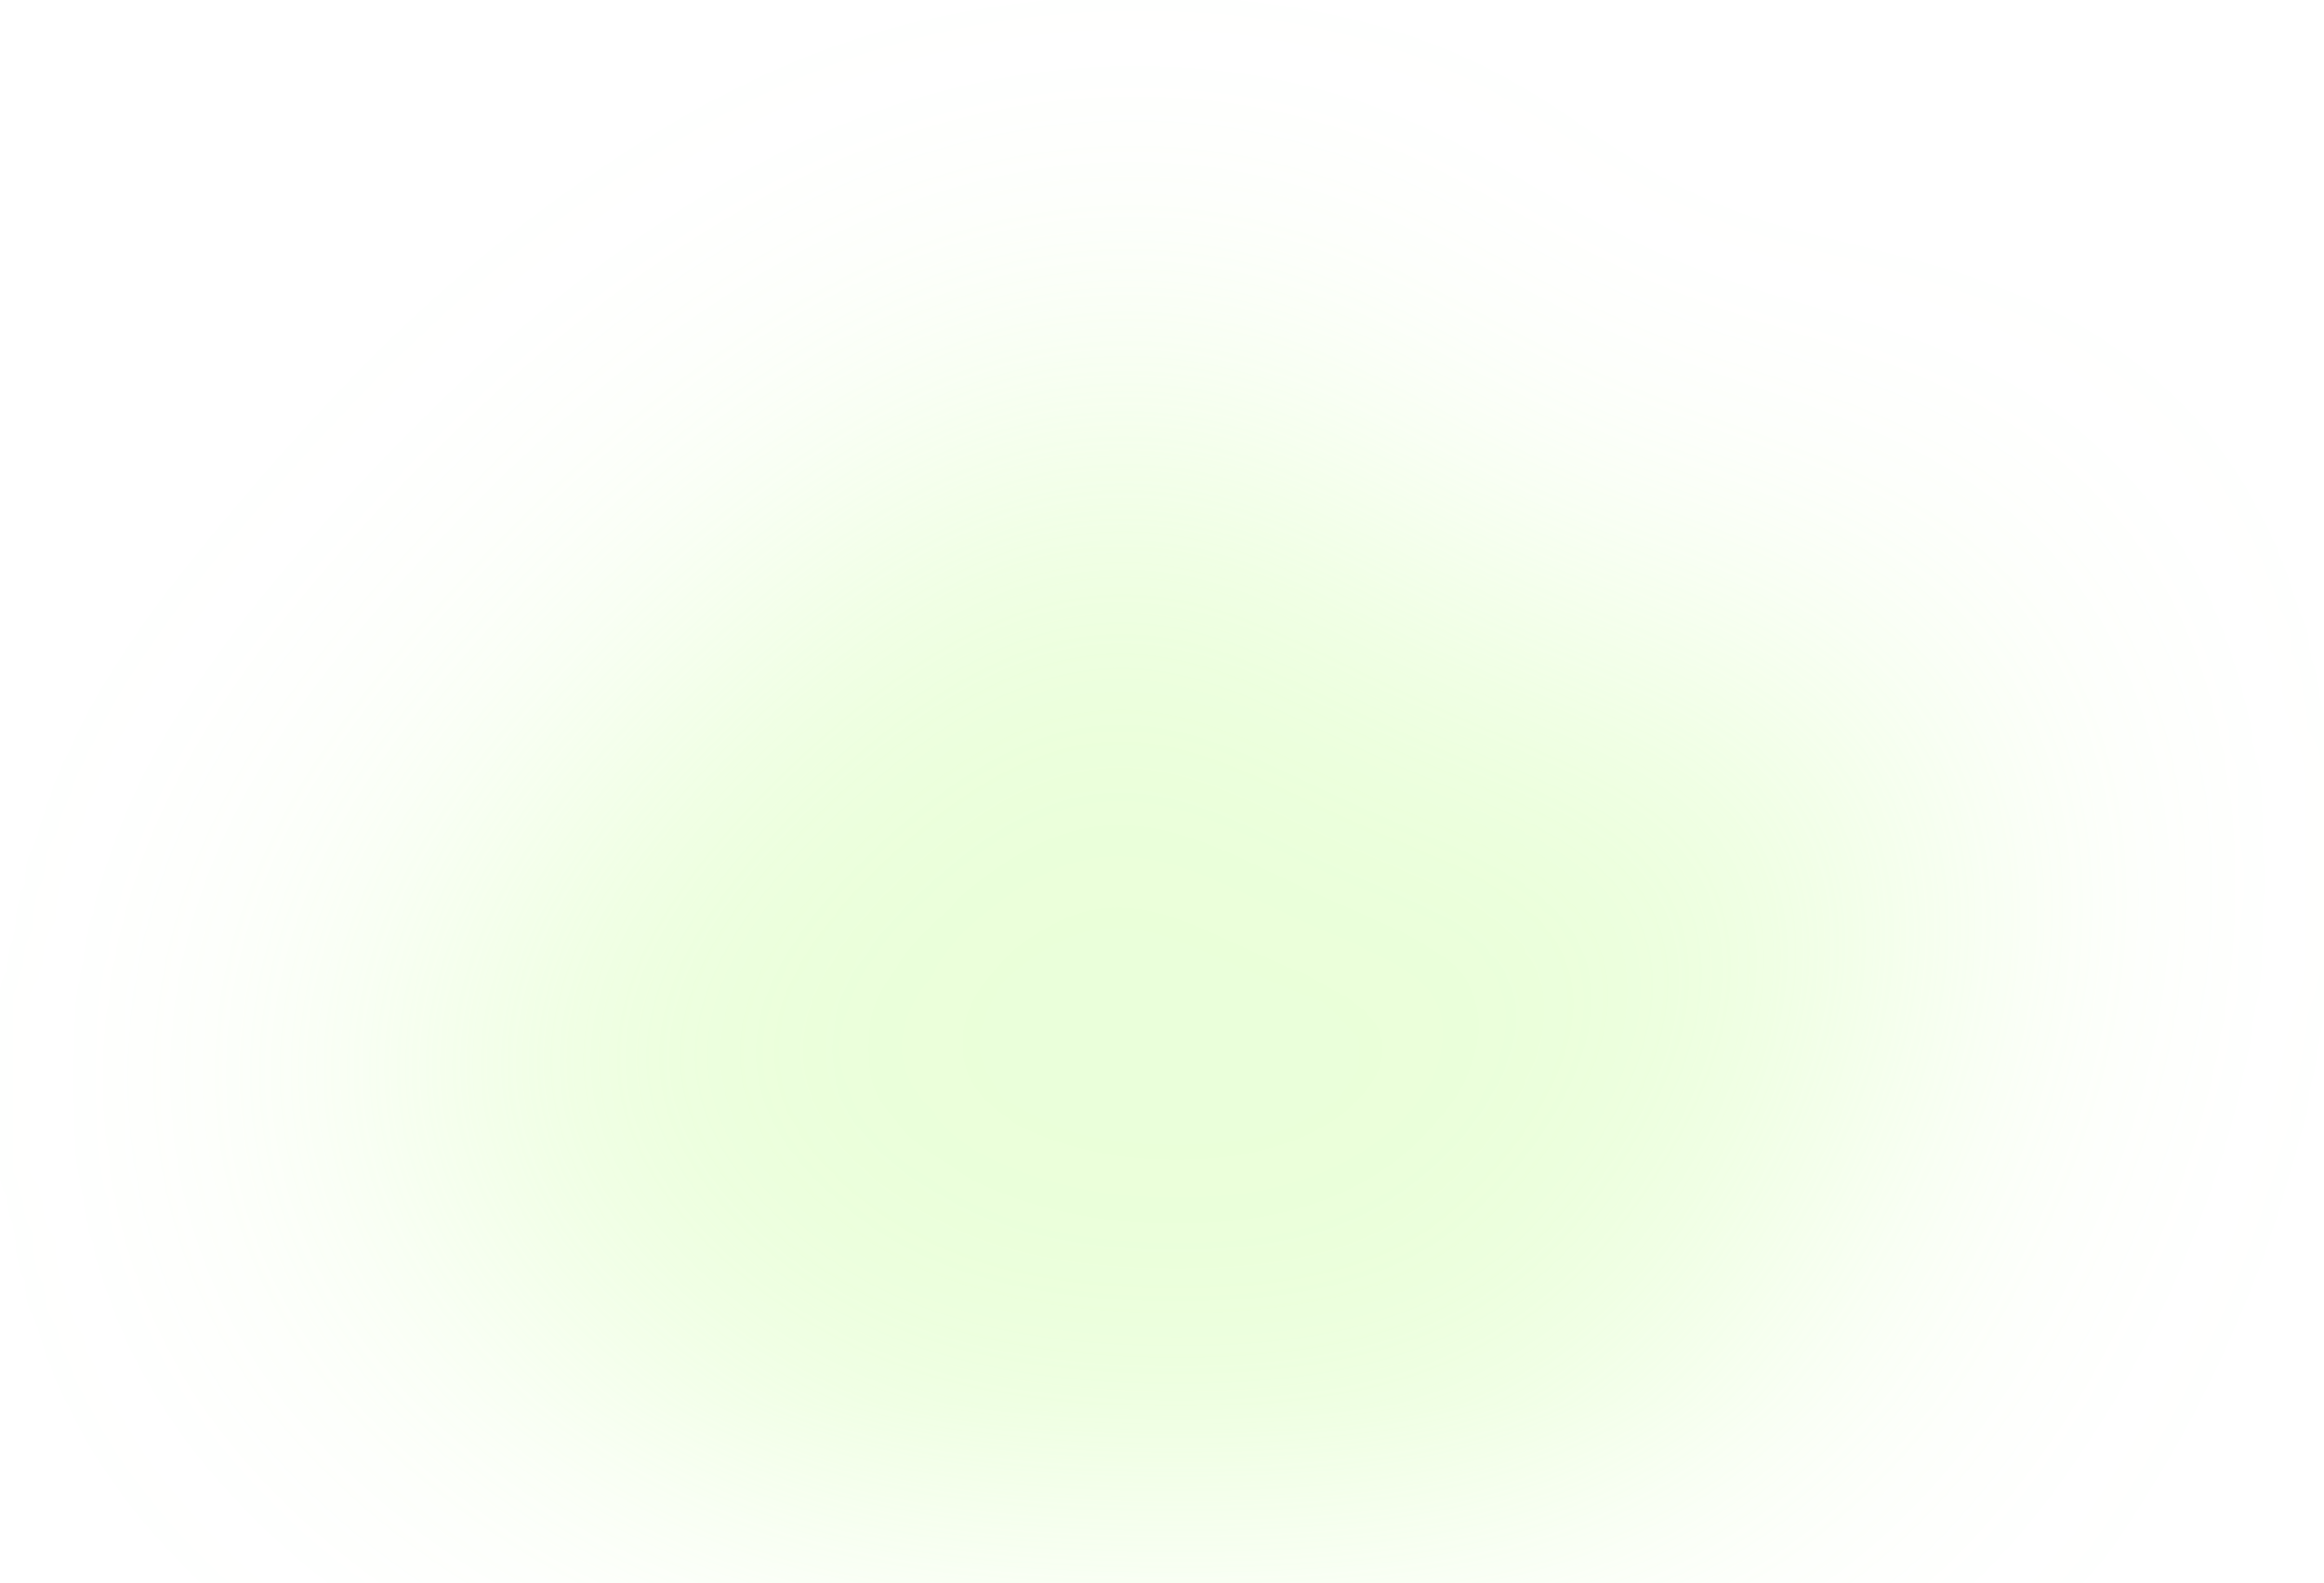
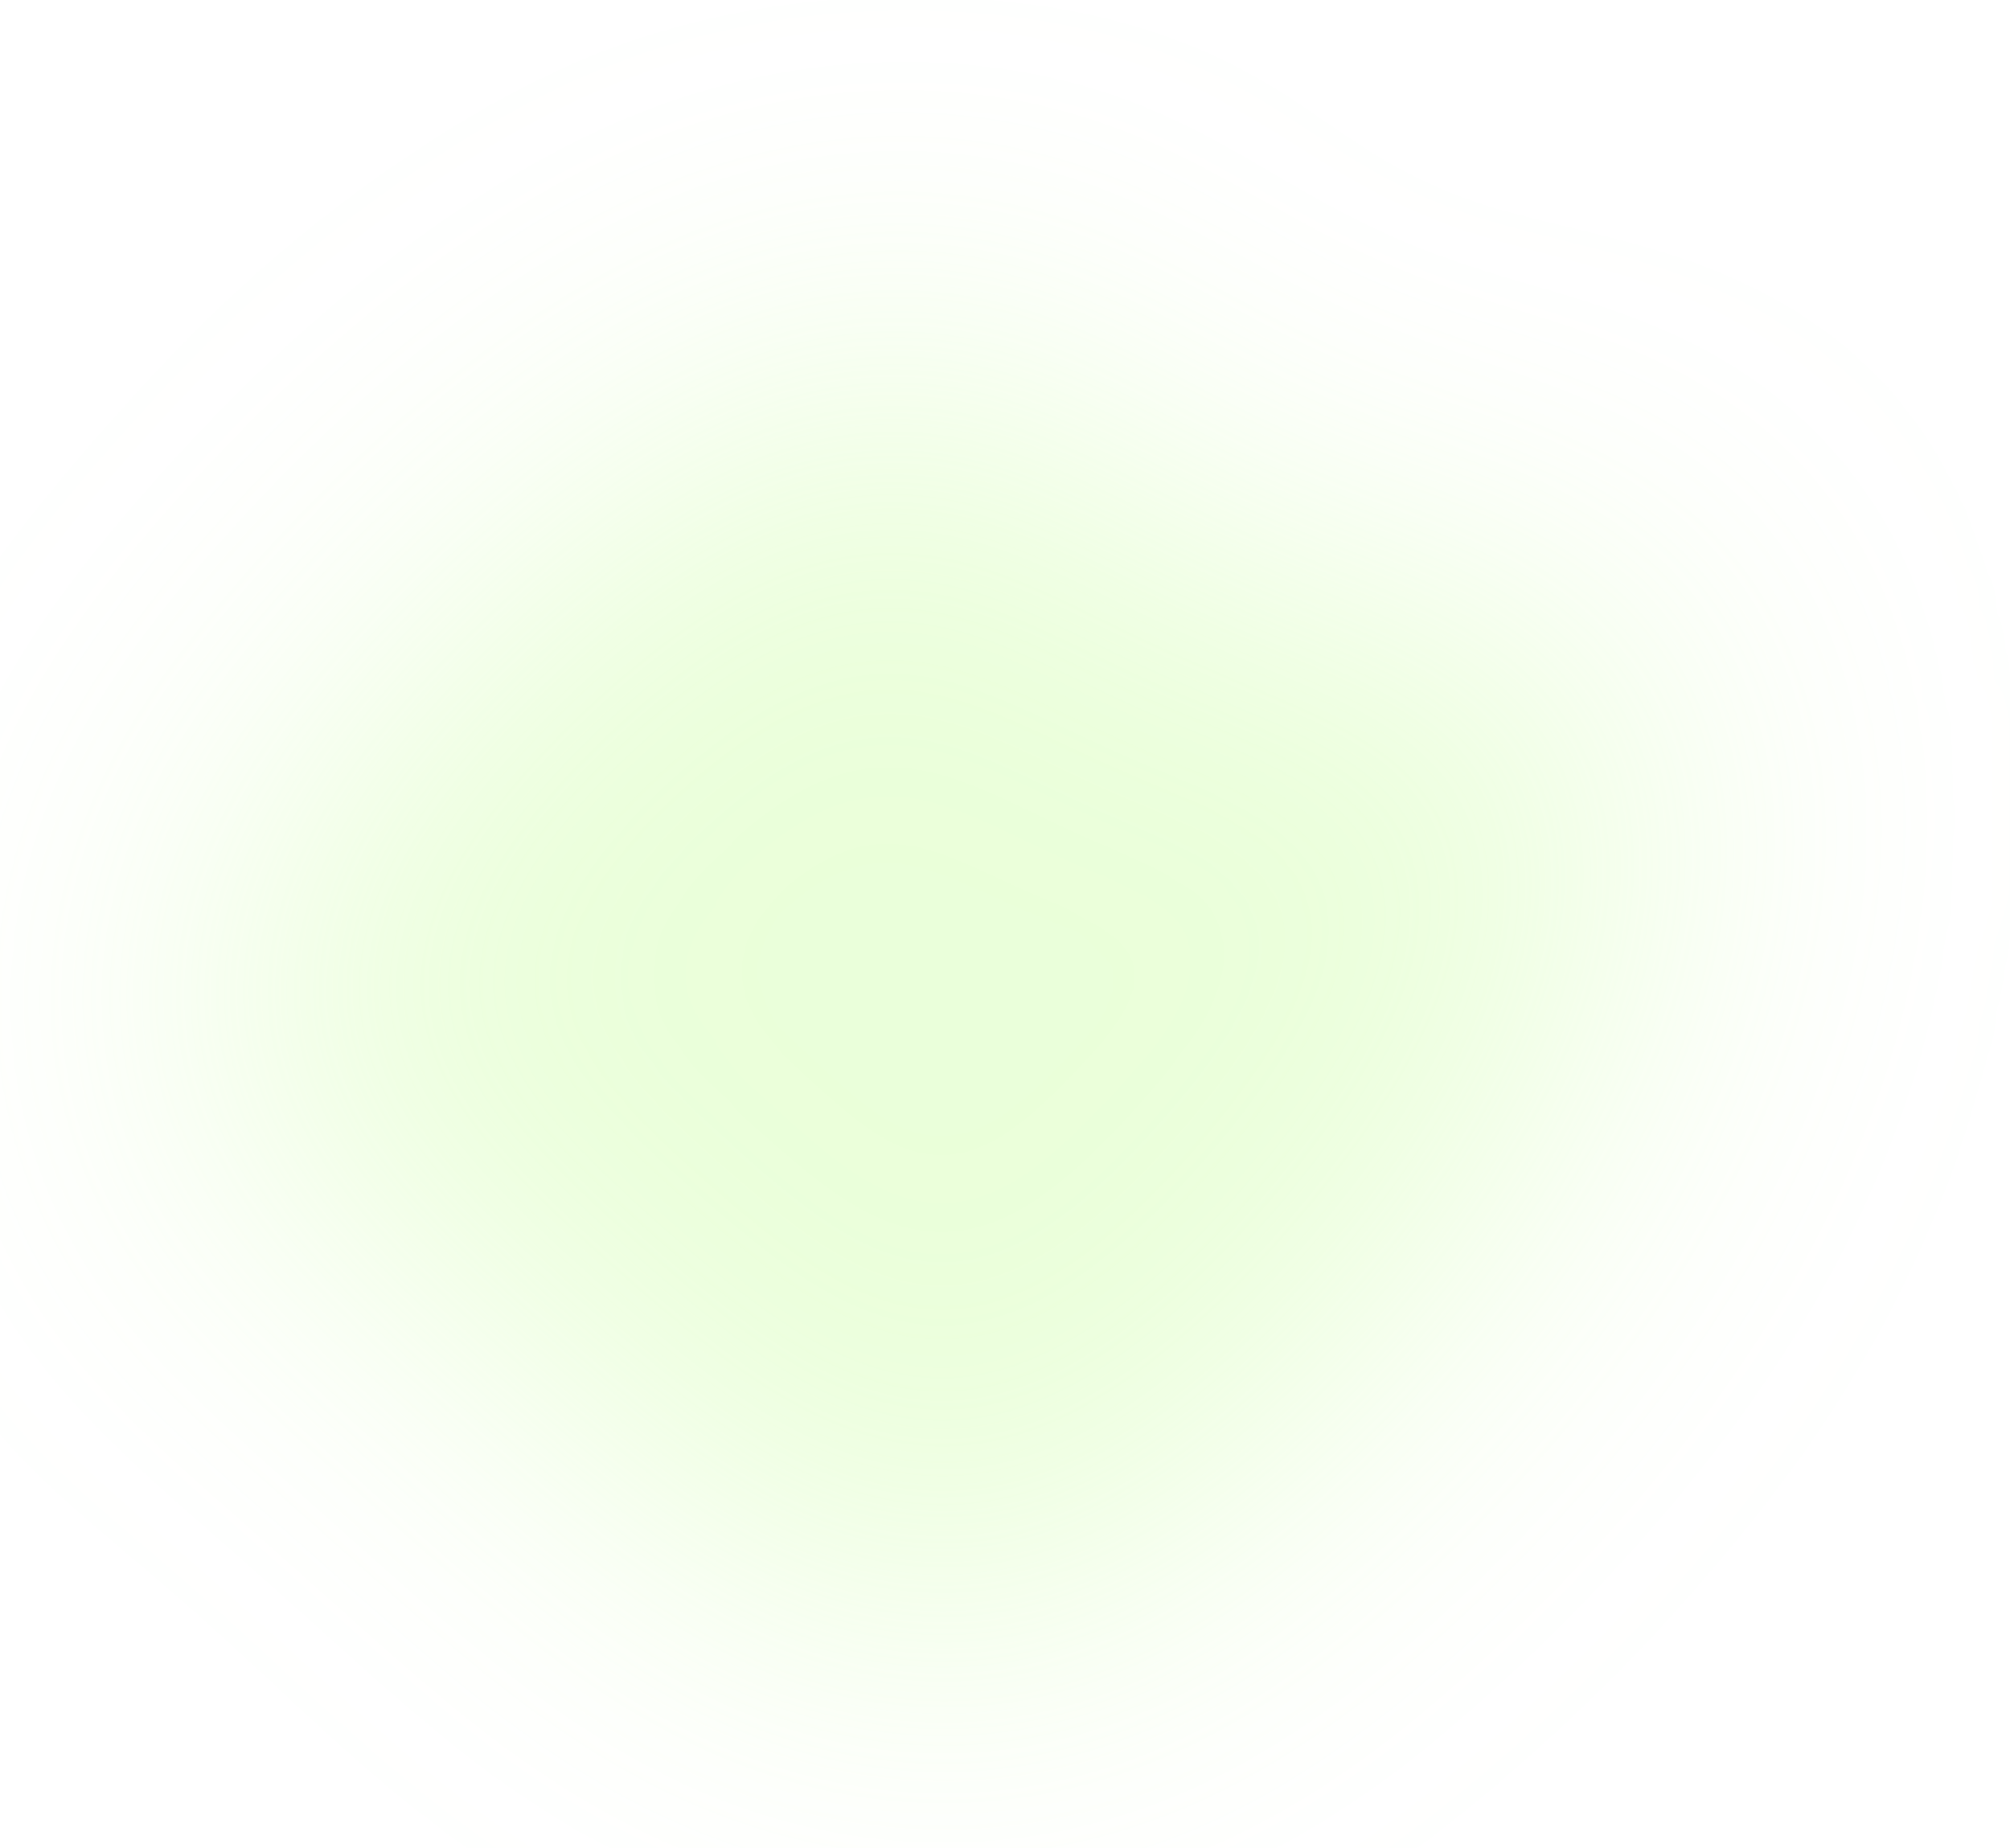
- <svg xmlns="http://www.w3.org/2000/svg" width="734" height="500" viewBox="0 0 734 500" fill="none">
+ <svg xmlns="http://www.w3.org/2000/svg" width="682" height="627" viewBox="0 0 682 627" fill="none">
  <g opacity="0.3" filter="url(#filter0_f_2_30)">
-     <path fill-rule="evenodd" clip-rule="evenodd" d="M591.209 352.001C580.173 386.669 554.914 413.19 532.037 441.462C512.326 465.821 491.32 487.535 466.292 506.373C438.414 527.356 412.122 556.558 377.273 557.946C342.312 559.339 312.951 533.407 284.067 513.634C256.911 495.044 237.575 469.427 214.166 446.286C182.126 414.612 126.833 396.642 120.566 352.001C114.507 308.845 158.489 275.35 185.353 241.061C209.162 210.671 235.738 183.755 268.438 163.262C302.015 142.219 338.082 115.019 377.273 120.785C416.401 126.54 433.038 176.499 469.088 192.779C511.116 211.758 573.755 185.58 601.836 222.192C628.703 257.222 604.604 309.919 591.209 352.001Z" fill="#B9FF82" />
+     <path fill-rule="evenodd" clip-rule="evenodd" d="M539.209 352.001C528.173 386.669 502.914 413.19 480.037 441.462C460.326 465.821 439.32 487.535 414.292 506.373C386.414 527.356 360.122 556.558 325.273 557.946C290.311 559.339 260.951 533.407 232.067 513.634C204.911 495.044 185.575 469.427 162.166 446.286C130.126 414.612 74.833 396.642 68.566 352.001C62.507 308.845 106.489 275.35 133.353 241.061C157.162 210.671 183.738 183.755 216.438 163.262C250.015 142.219 286.082 115.019 325.273 120.785C364.401 126.54 381.038 176.499 417.088 192.779C459.116 211.758 521.755 185.58 549.836 222.192C576.703 257.222 552.604 309.919 539.209 352.001Z" fill="#B9FF82" />
  </g>
  <defs>
-     <filter id="filter0_f_2_30" x="6.10352e-05" y="0" width="734" height="678" filterUnits="userSpaceOnUse" color-interpolation-filters="sRGB">
+     <filter id="filter0_f_2_30" x="-52" y="0" width="734" height="678" filterUnits="userSpaceOnUse" color-interpolation-filters="sRGB">
      <feFlood flood-opacity="0" result="BackgroundImageFix" />
      <feBlend mode="normal" in="SourceGraphic" in2="BackgroundImageFix" result="shape" />
      <feGaussianBlur stdDeviation="60" result="effect1_foregroundBlur_2_30" />
    </filter>
  </defs>
</svg>
